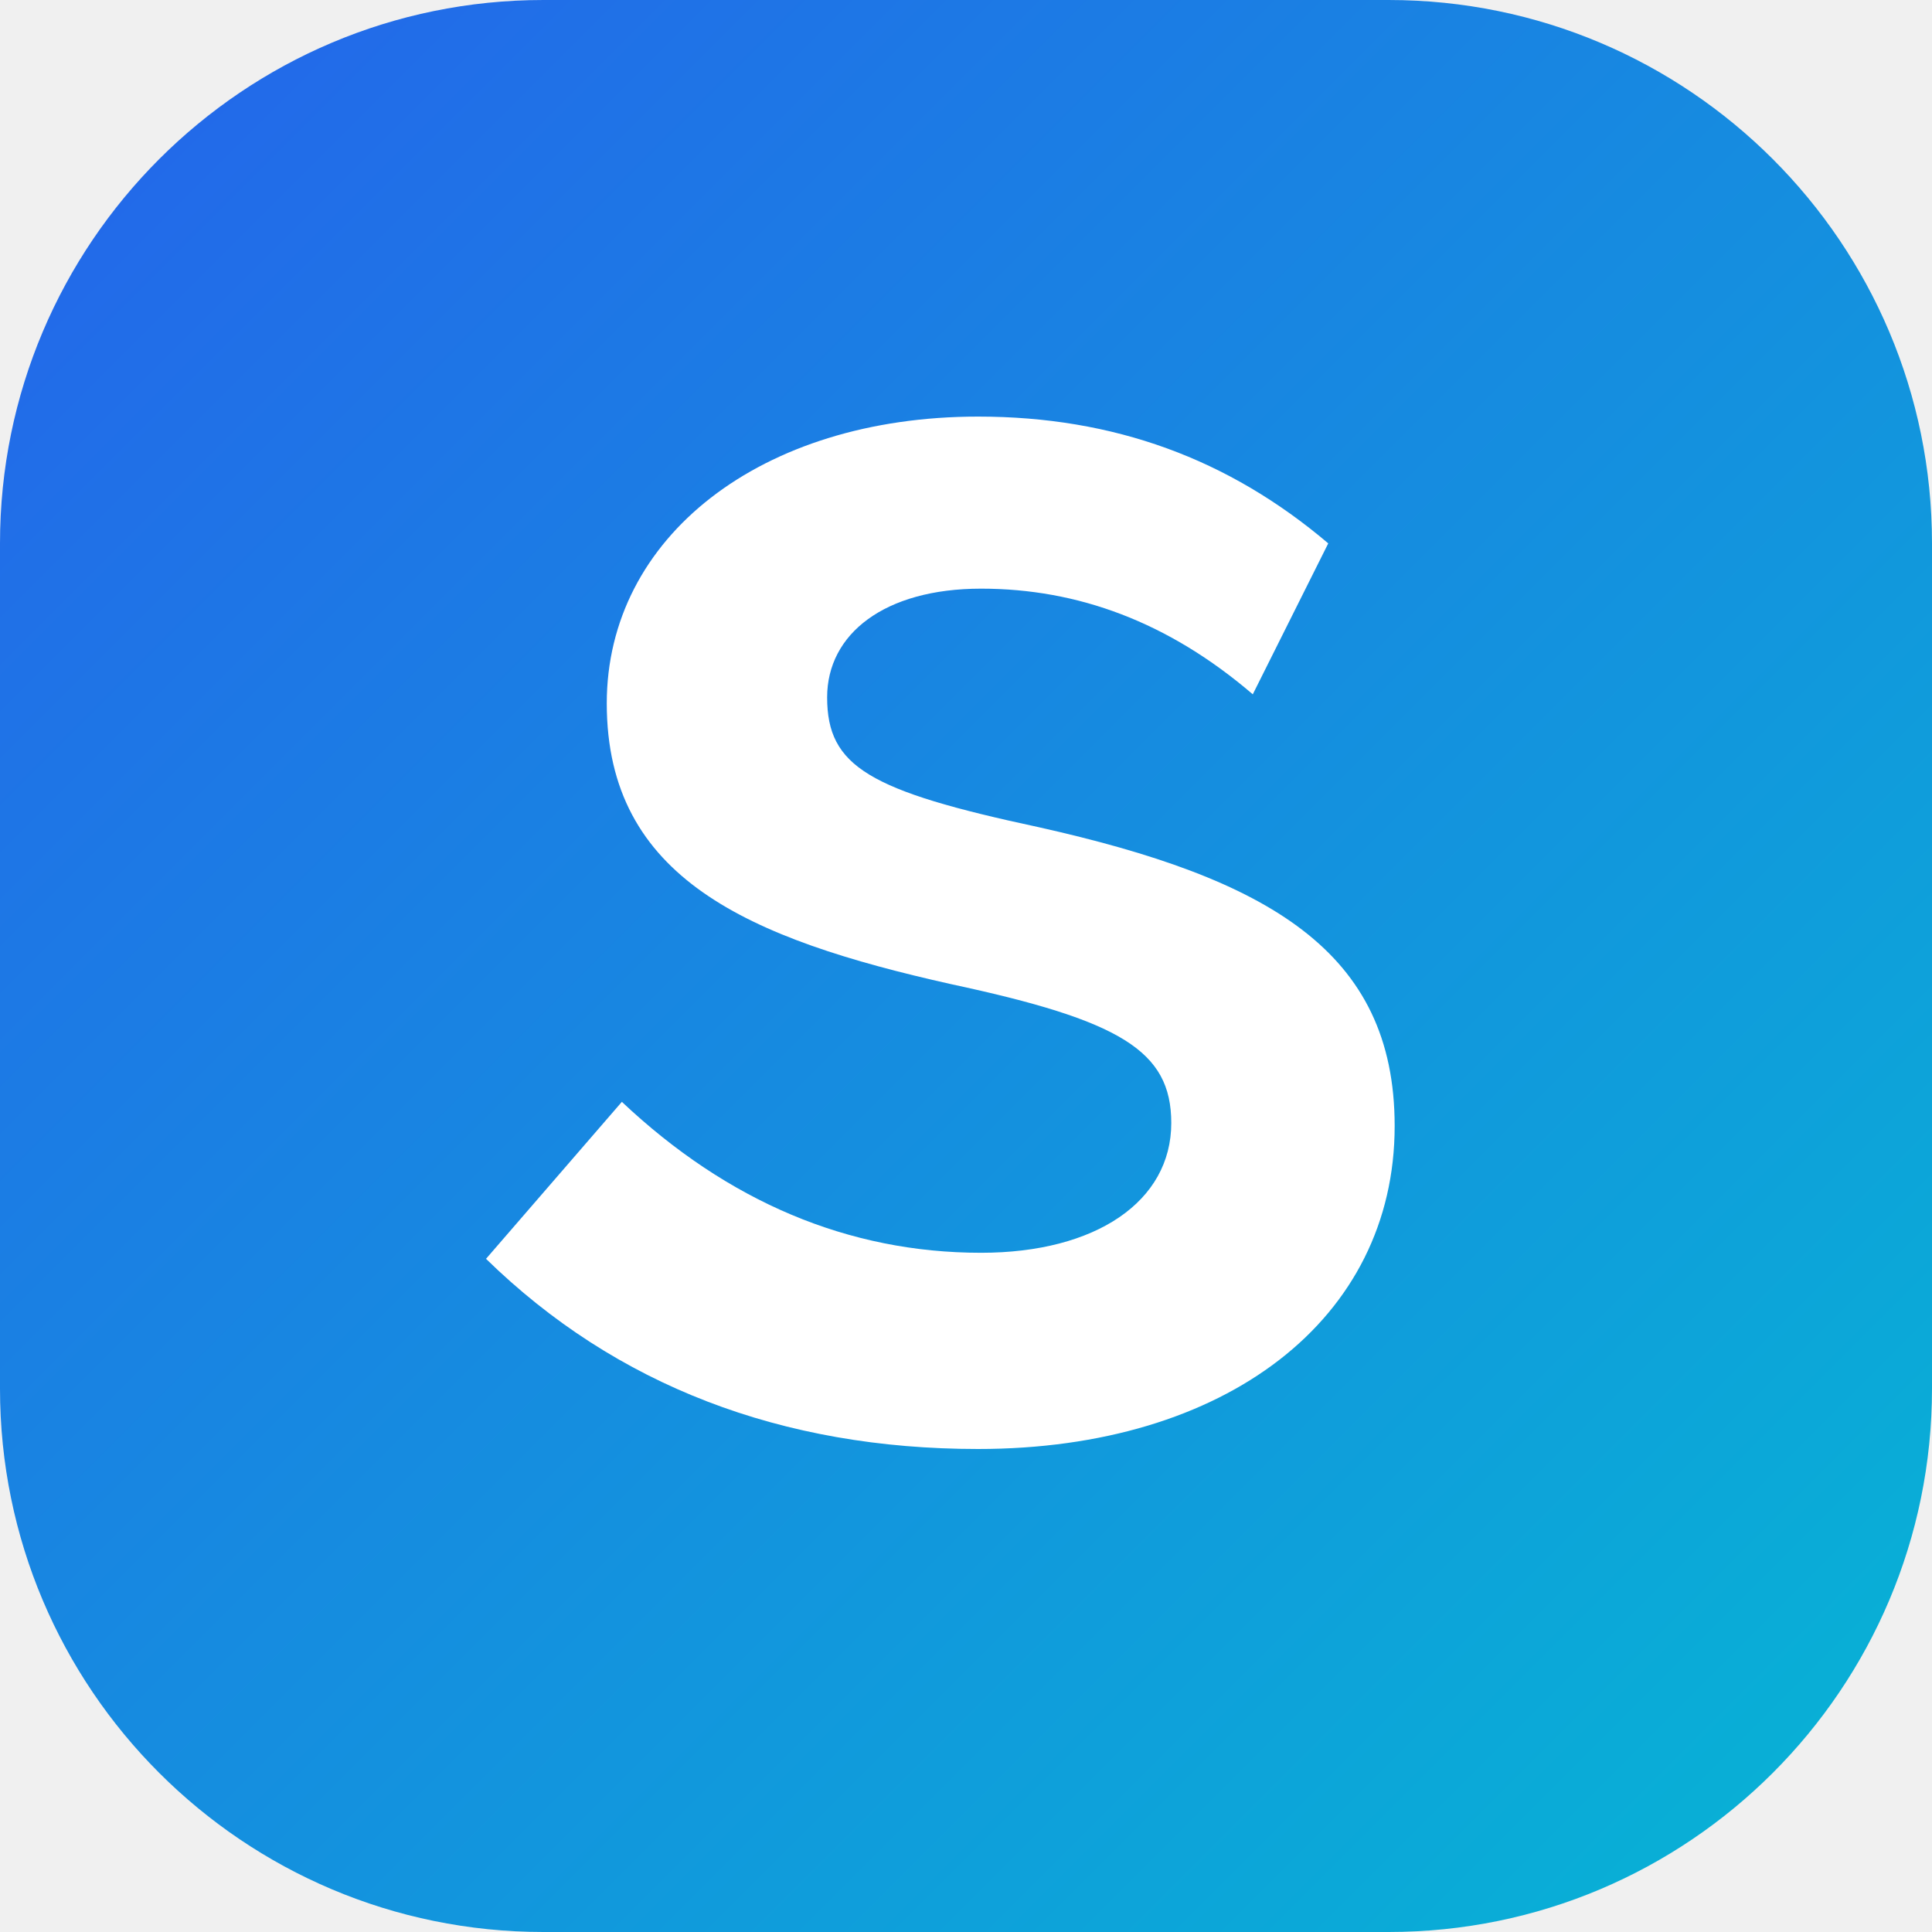
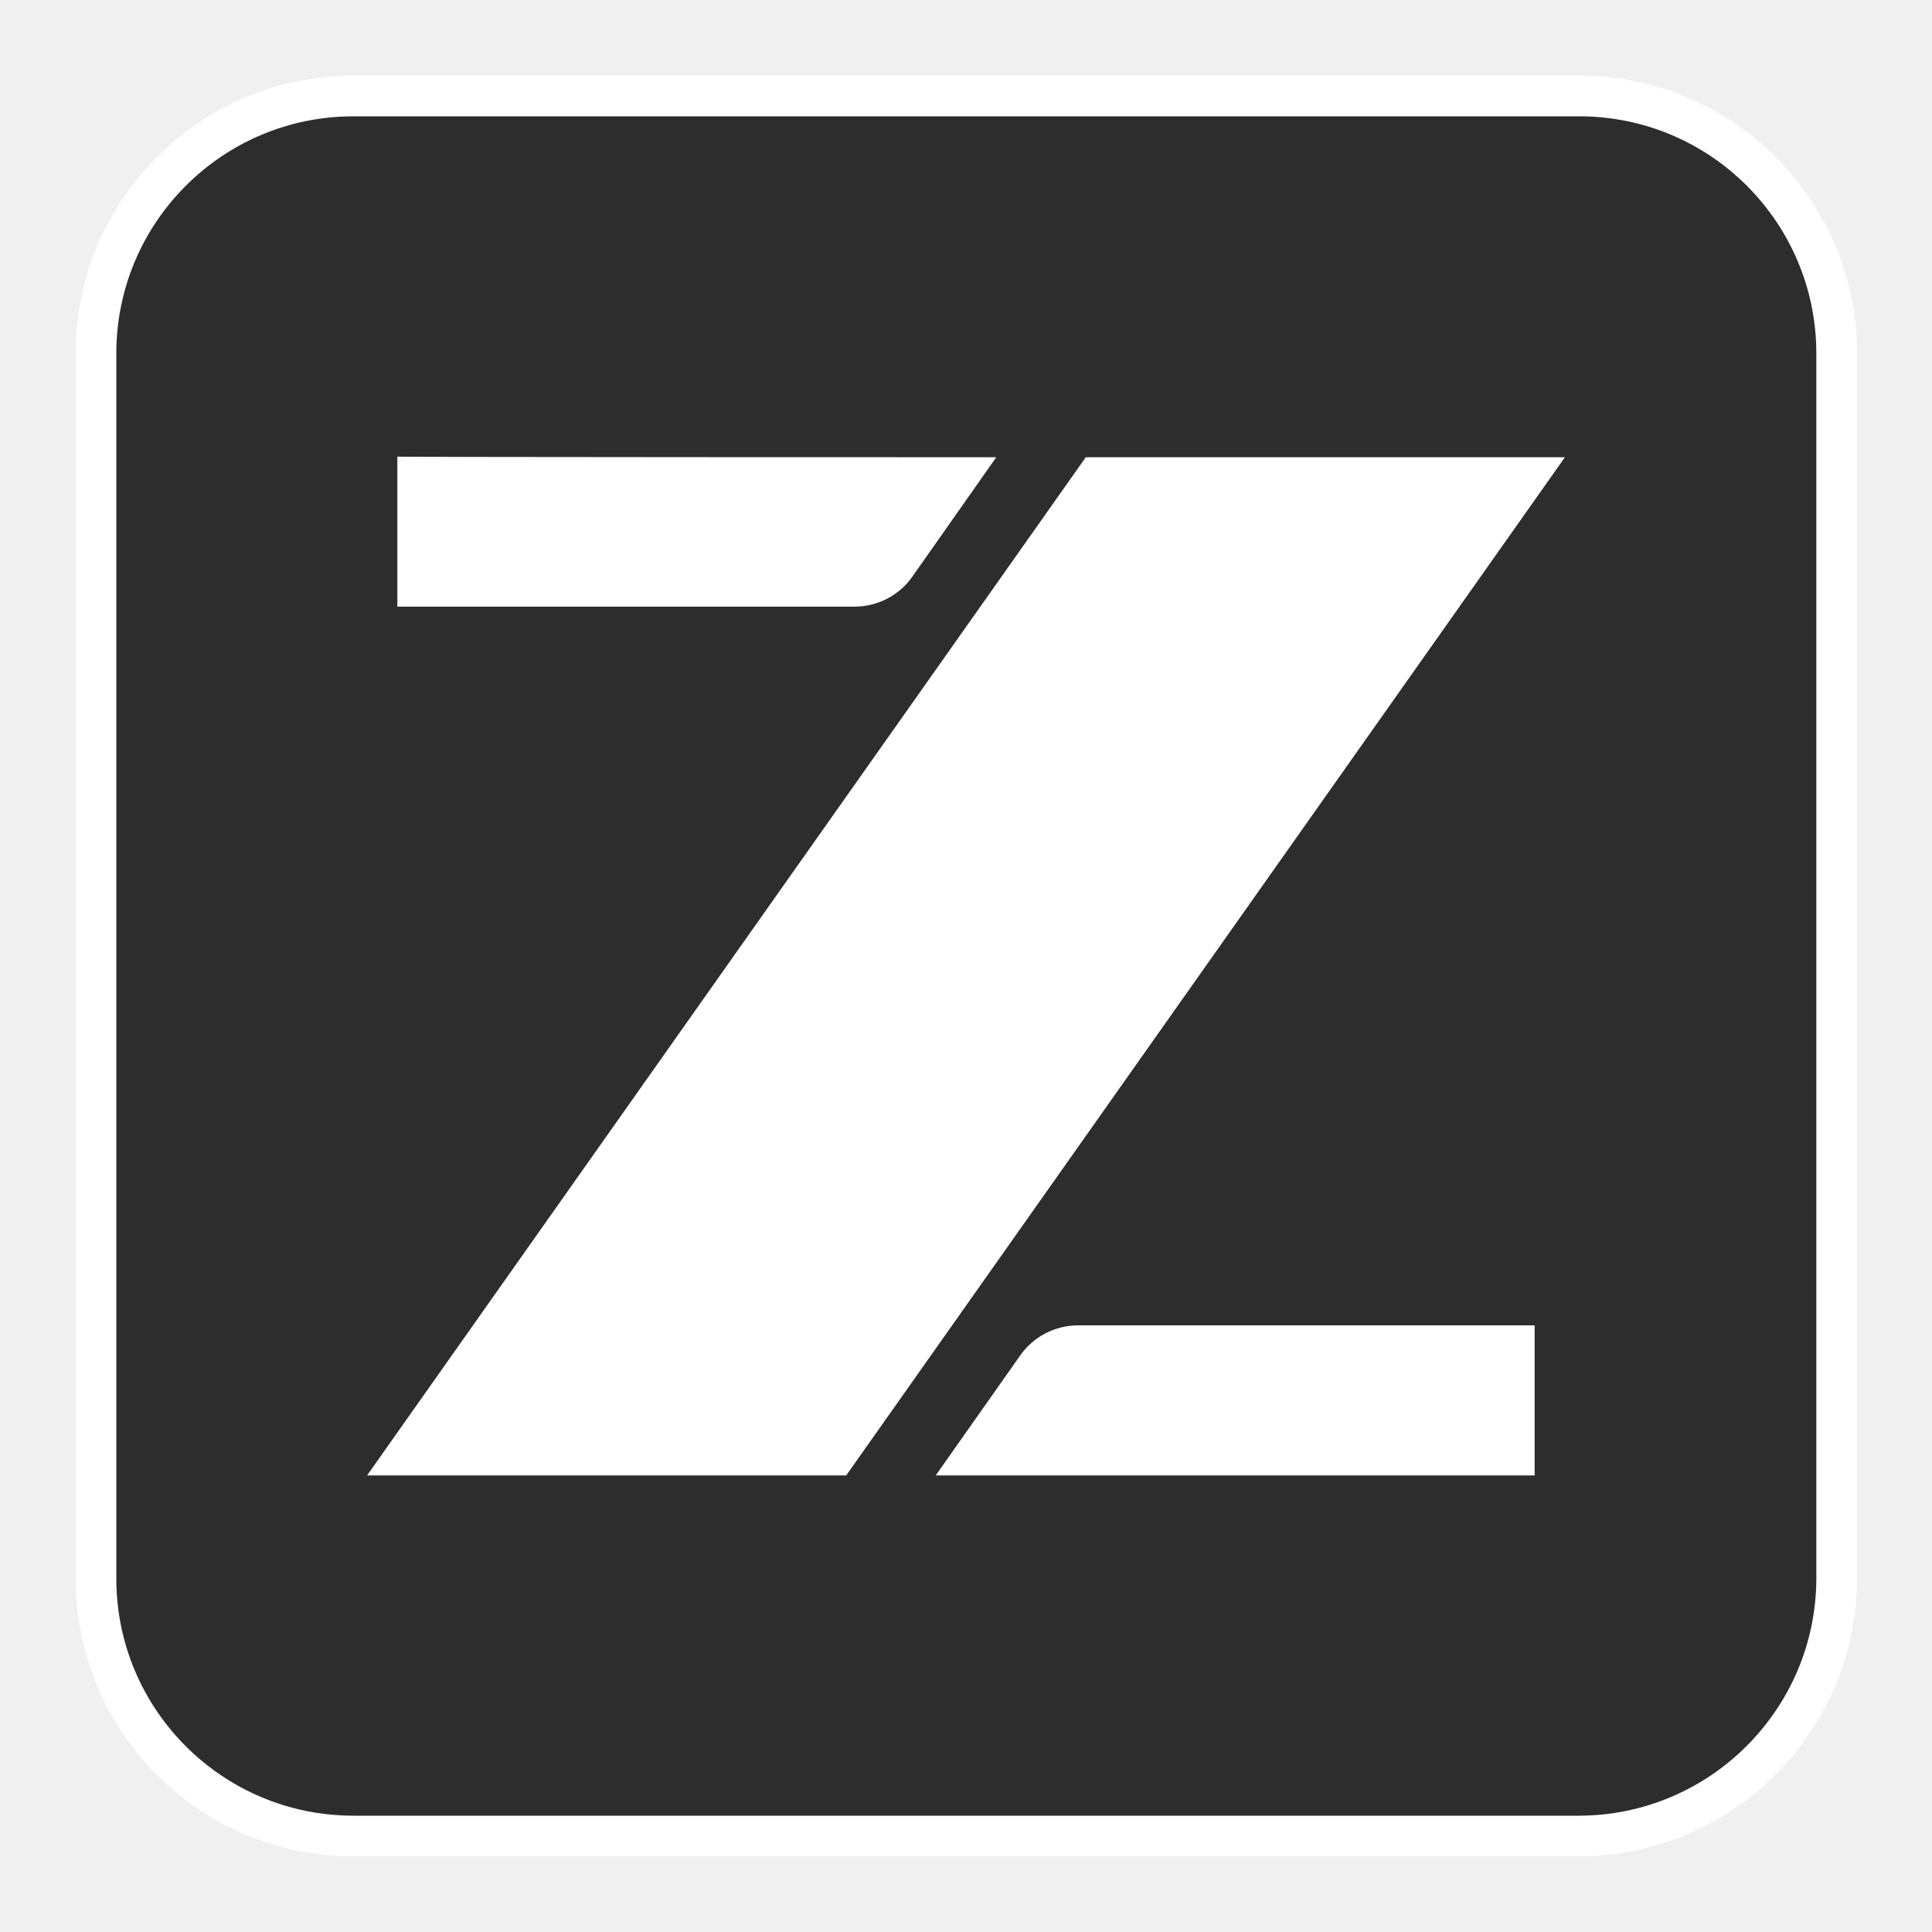
- <svg xmlns="http://www.w3.org/2000/svg" viewBox="0 0 64 64">
+ <svg xmlns="http://www.w3.org/2000/svg" version="1.1" x="0px" y="0px" viewBox="0 0 30 30" style="enable-background:new 0 0 30 30;" xml:space="preserve">
  <defs>
-     <linearGradient id="g" x1="0" y1="0" x2="1" y2="1">
-       <stop stop-color="#2563EB" />
-       <stop offset="1" stop-color="#06B6D4" />
-     </linearGradient>
+     <style type="text/css">
+     .st194{fill:#2D2D2D;stroke:#FFFFFF;stroke-width:0.632;stroke-miterlimit:10;}
+     .st23{fill:#FFFFFF;}
+ 
+     .z-breathe {
+       animation: breathe 2.5s ease-in-out infinite;
+     }
+ 
+     @keyframes breathe {
+       0%, 100% { opacity: 0.7; }
+       50% { opacity: 1; }
+     }
+   </style>
  </defs>
-   <rect width="64" height="64" rx="18" fill="url(#g)" />
-   <path d="M44 18c-3.3-2.8-7.1-4.2-11.6-4.2-7.2 0-12.3 4-12.3 9.5 0 5.8 4.7 7.8 11.4 9.3 5.6 1.2 7.3 2.2 7.3 4.6 0 2.6-2.5 4.3-6.3 4.3-4.4 0-8.4-1.7-11.9-5l-4.5 5.2c4.3 4.2 9.8 6.3 16.3 6.3 8.2 0 13.8-4.3 13.8-10.7 0-5.8-4.2-8.2-11.8-9.9-5.6-1.2-7-2-7-4.3 0-2.1 1.9-3.6 5.1-3.6 3.2 0 6.2 1.1 9 3.5L44 18z" fill="#fff" />
+   <g>
+     <path class="st194" d="M24.51,28.51H5.49c-2.21,0-4-1.79-4-4V5.49c0-2.21,1.79-4,4-4h19.03c2.21,0,4,1.79,4,4v19.03     C28.51,26.72,26.72,28.51,24.51,28.51z" />
+     <g class="z-breathe">
+       <path class="st23" d="M15.47,7.1l-1.3,1.85c-0.2,0.29-0.54,0.47-0.9,0.47h-7.1V7.09C6.16,7.1,15.47,7.1,15.47,7.1z" />
+       <polygon class="st23" points="24.3,7.1 13.14,22.91 5.7,22.91 16.86,7.1" />
+       <path class="st23" d="M14.53,22.91l1.31-1.86c0.2-0.29,0.54-0.47,0.9-0.47h7.09v2.33H14.53z" />
+     </g>
+   </g>
</svg>
